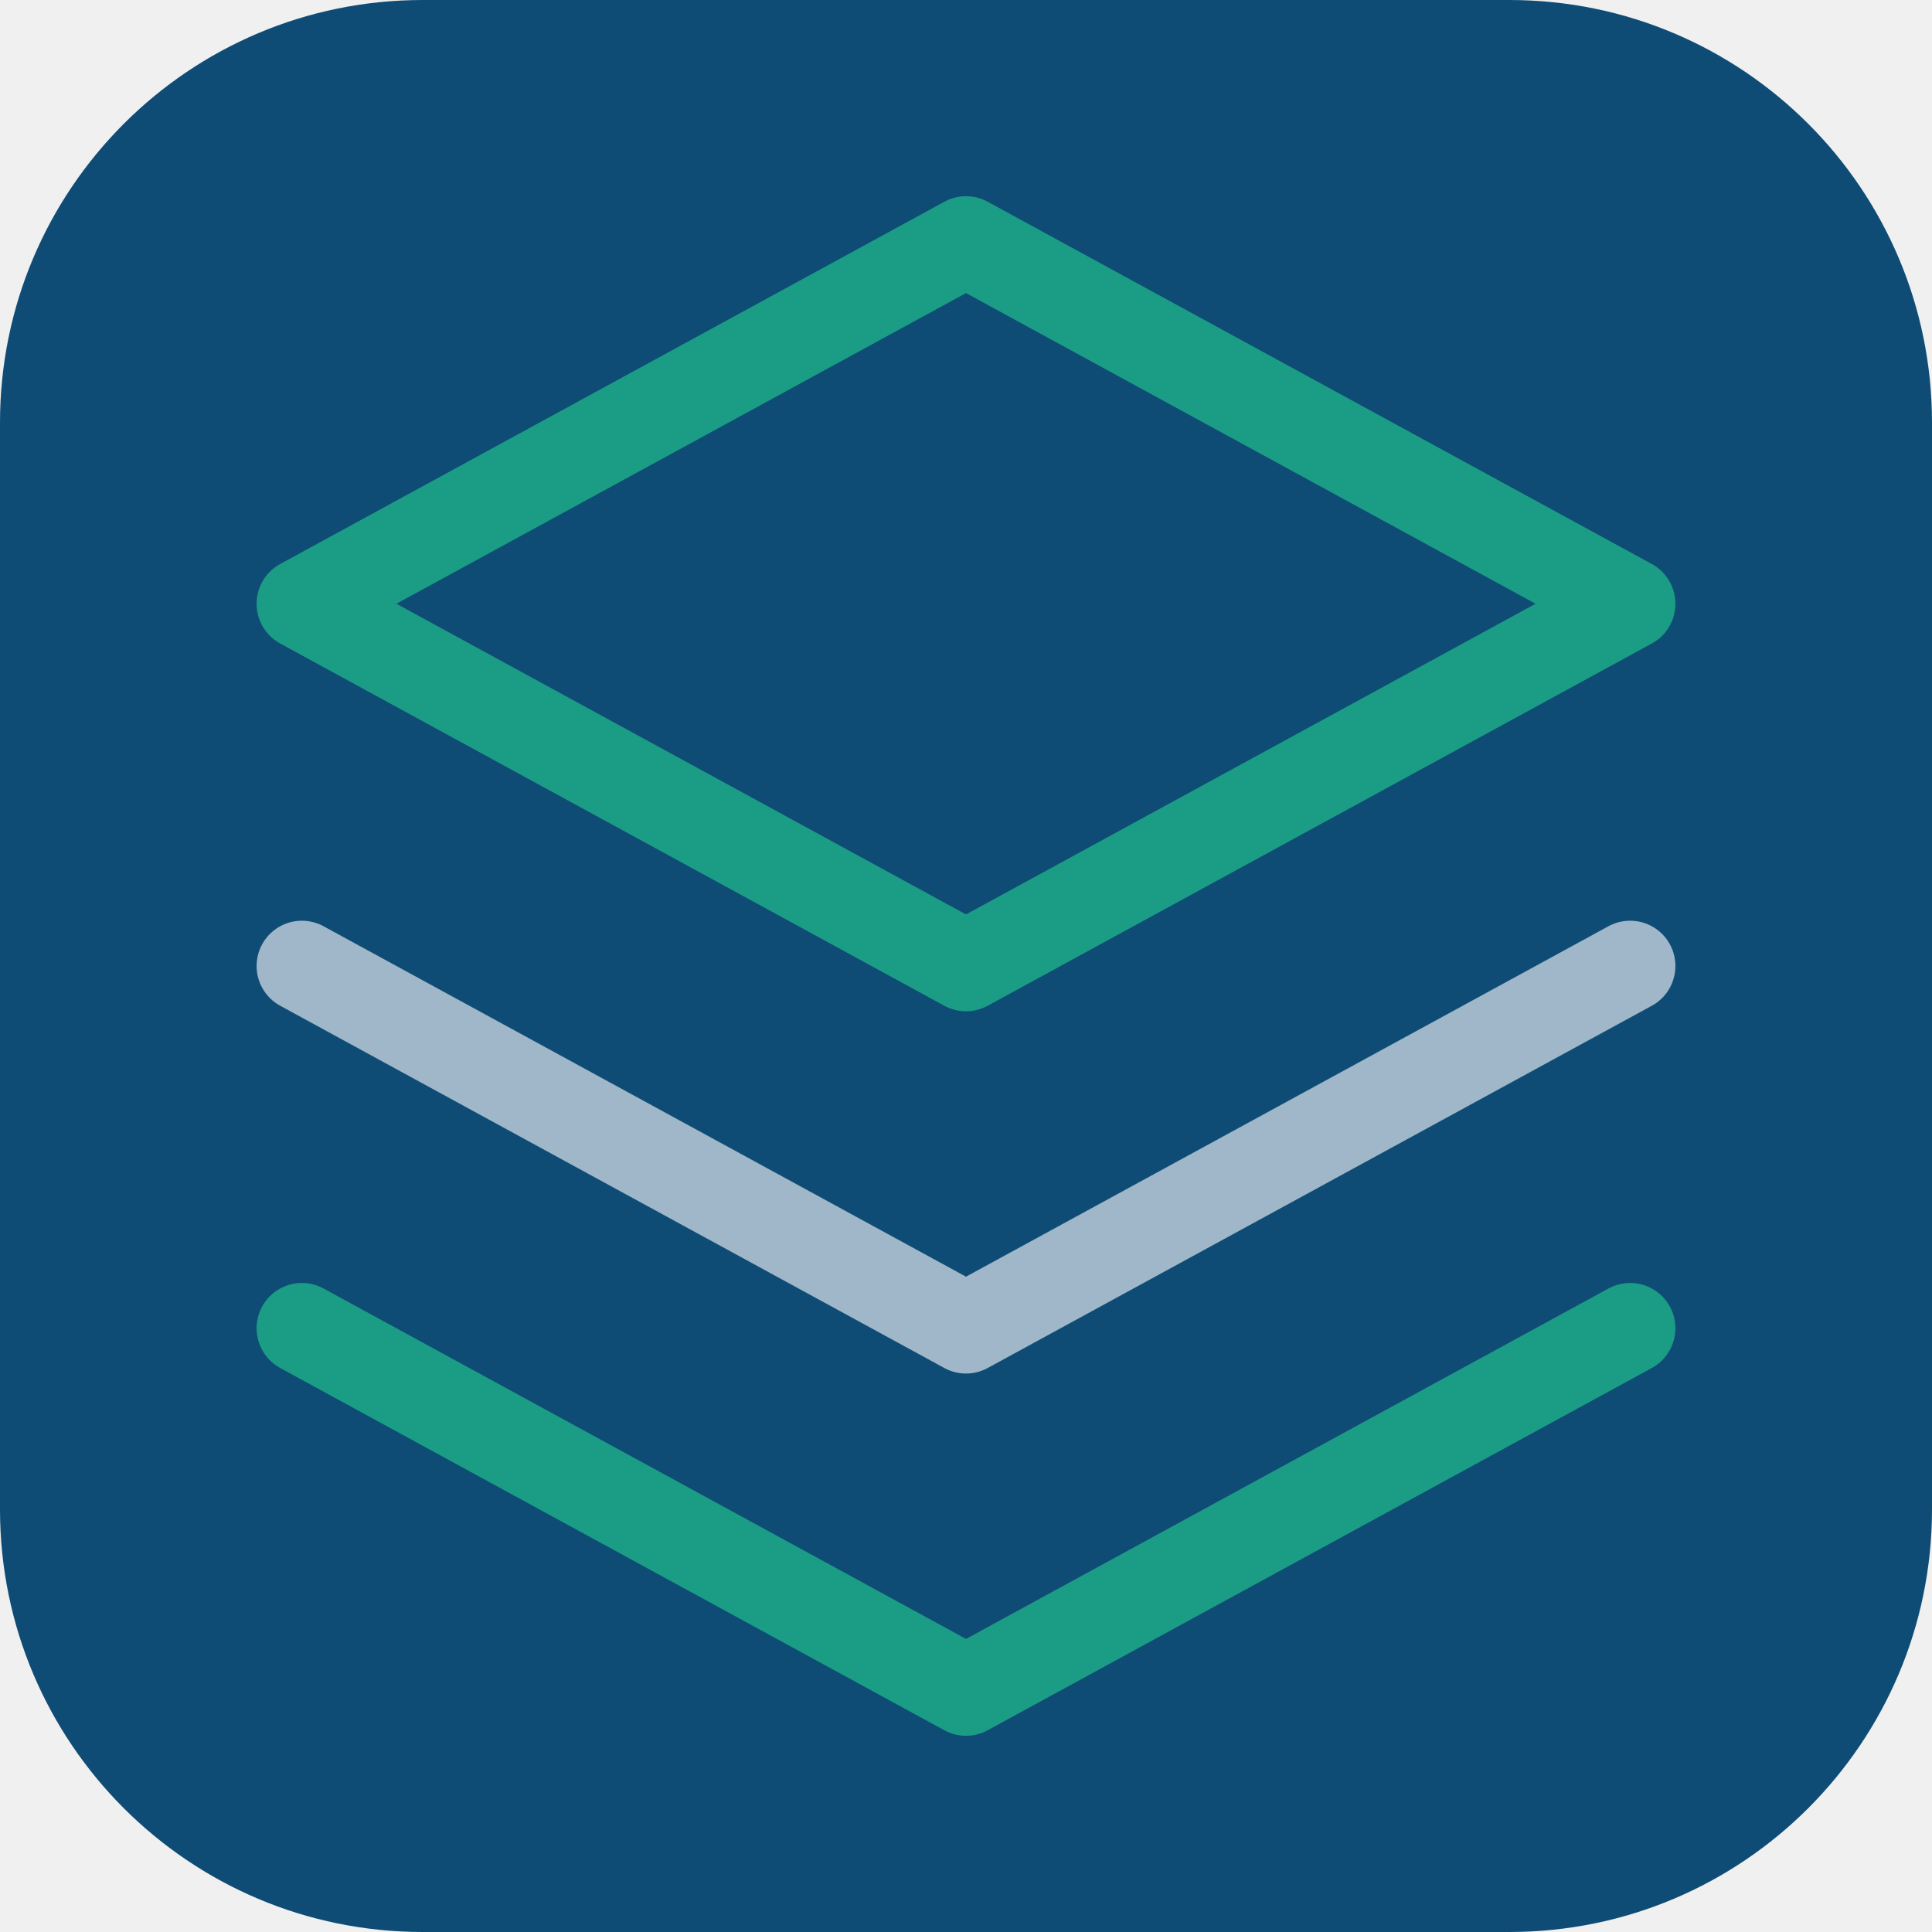
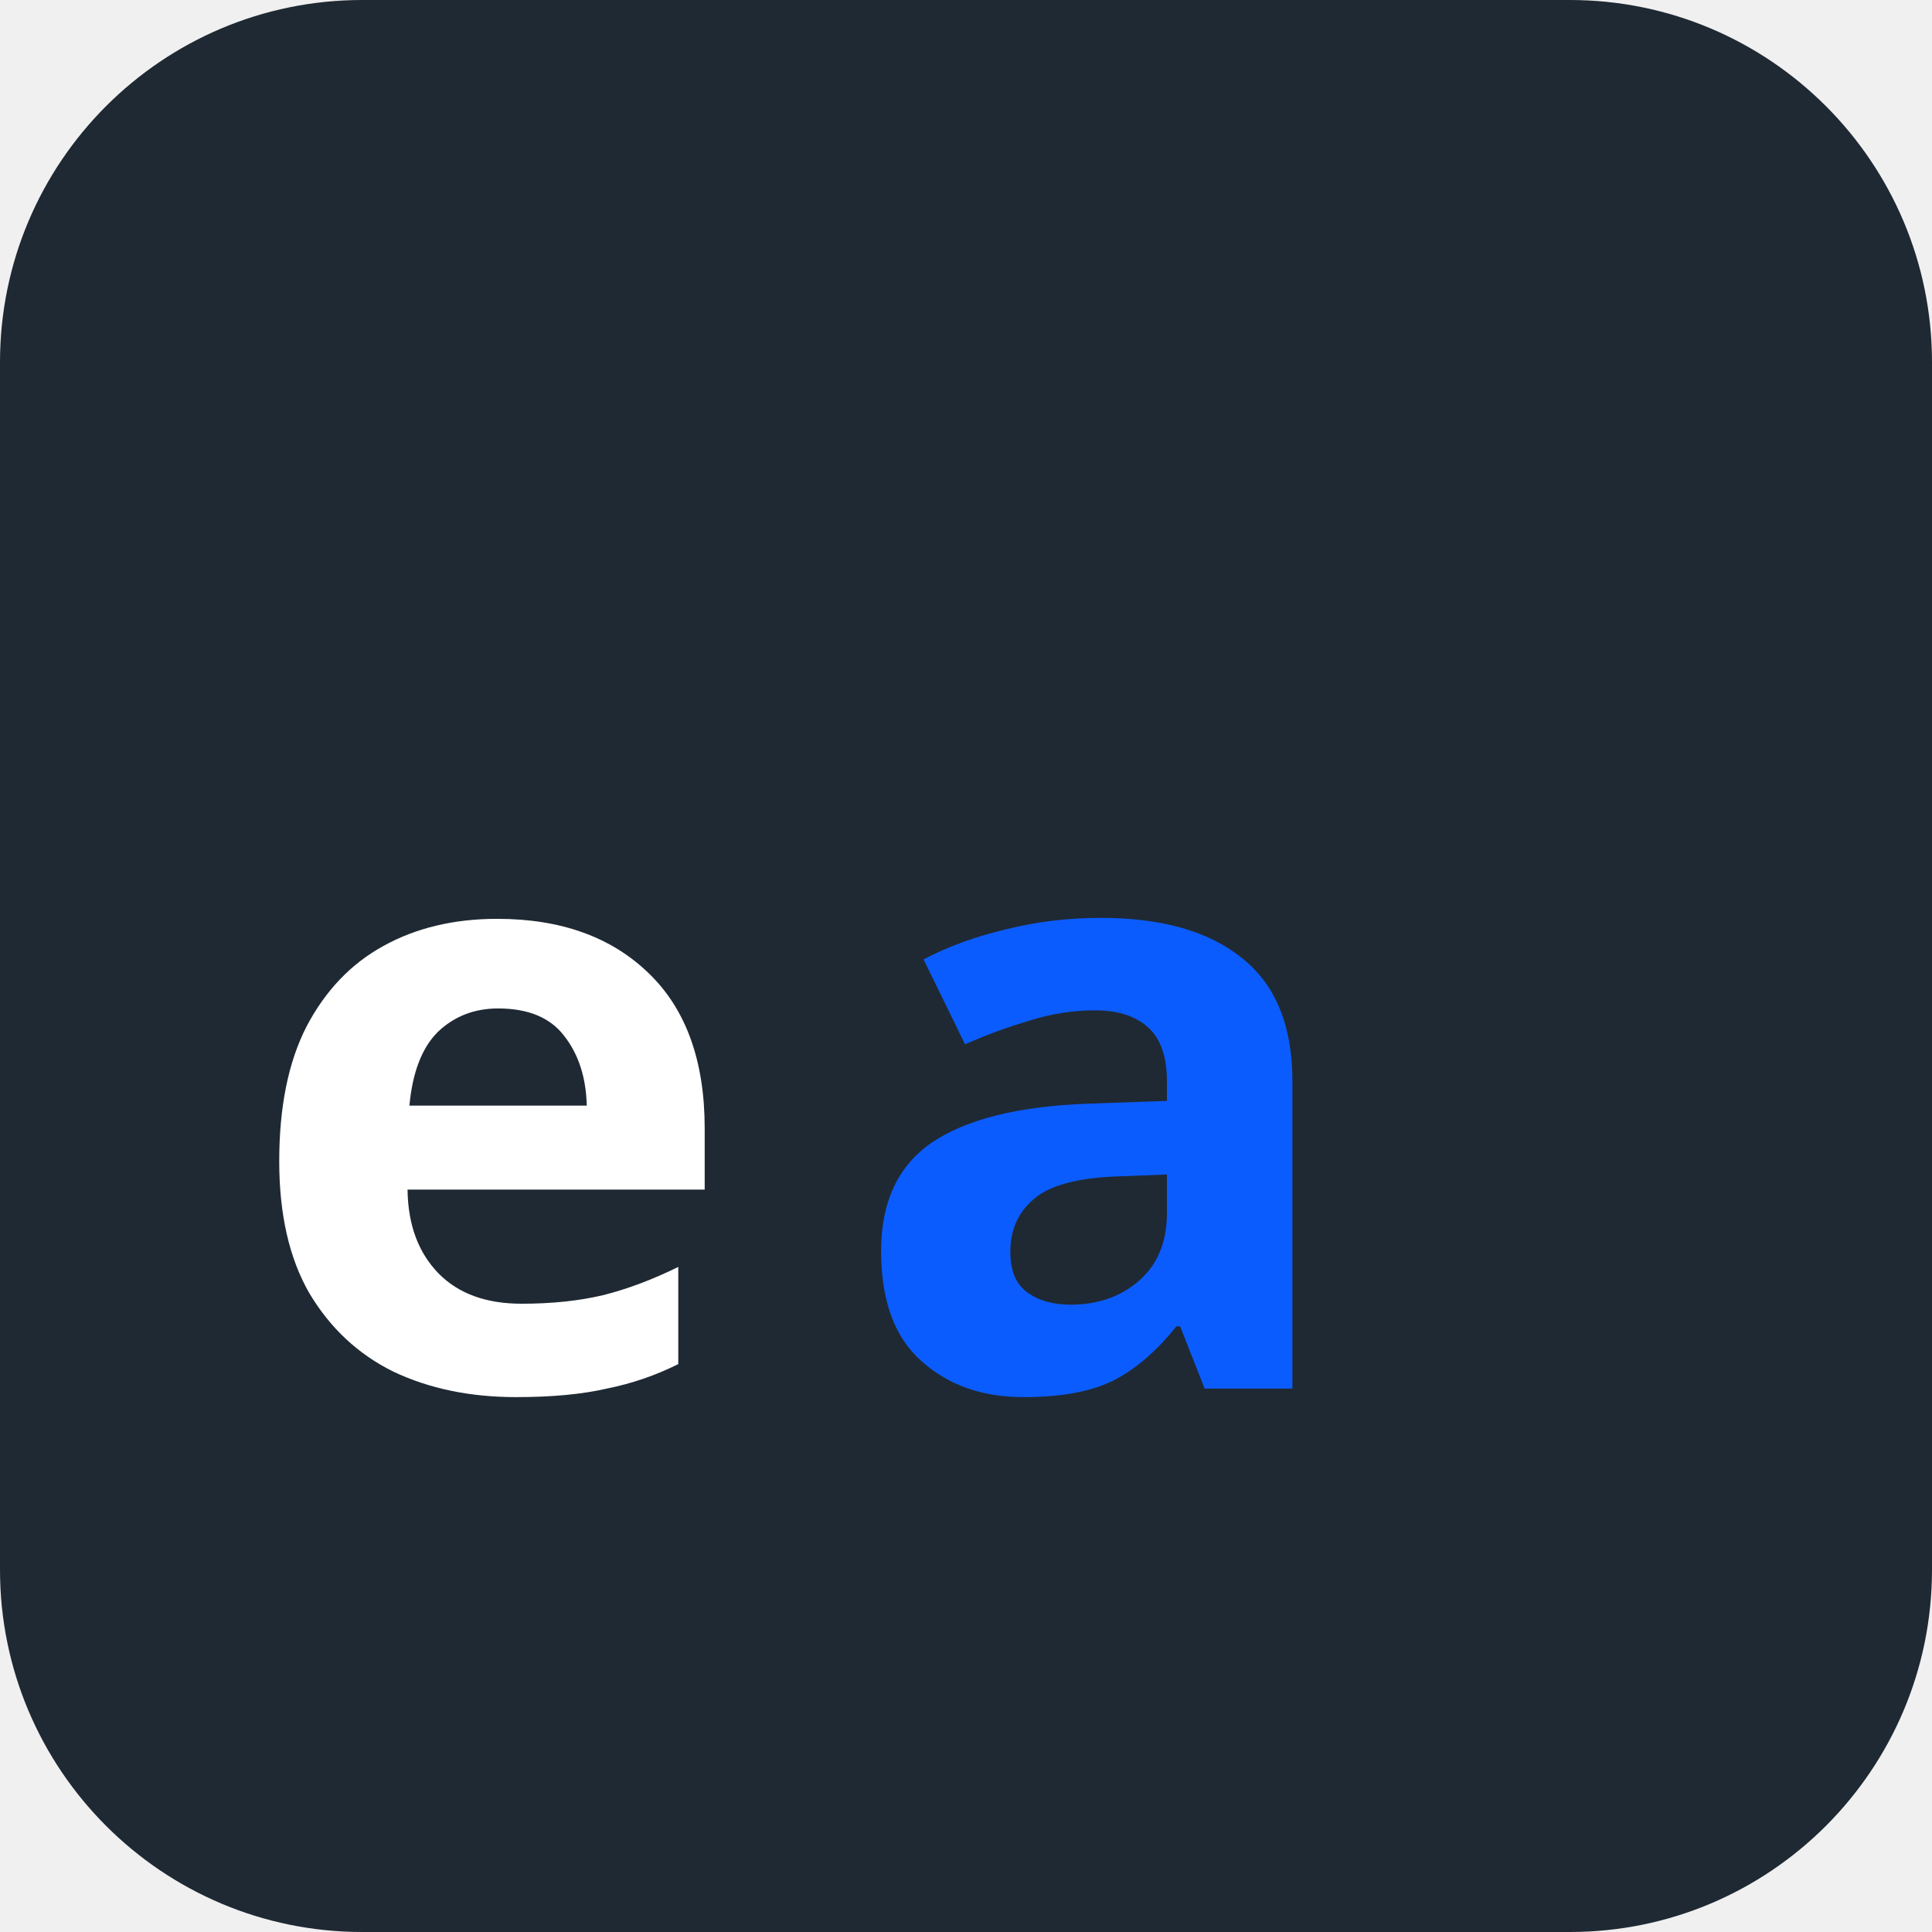
- <svg xmlns="http://www.w3.org/2000/svg" viewBox="0 0 64 64" fill="none">
-   <rect width="64" height="64" rx="14" fill="#0F4C75" />
-   <path d="M32 8L10 20L32 32L54 20L32 8Z" stroke="#1B9C85" stroke-width="3" stroke-linecap="round" stroke-linejoin="round" fill="none" />
-   <path d="M10 44L32 56L54 44" stroke="#1B9C85" stroke-width="3" stroke-linecap="round" stroke-linejoin="round" />
-   <path d="M10 32L32 44L54 32" stroke="white" stroke-width="3" stroke-linecap="round" stroke-linejoin="round" opacity="0.6" />
+ <svg xmlns="http://www.w3.org/2000/svg" viewBox="0 0 32 32">
+   <rect width="32" height="32" rx="6" fill="#1f2933" />
+   <text x="4" y="23" font-family="system-ui,sans-serif" font-weight="800" font-size="14" fill="white">e</text>
+   <text x="14" y="23" font-family="system-ui,sans-serif" font-weight="800" font-size="14" fill="#0b5cff">a</text>
</svg>
